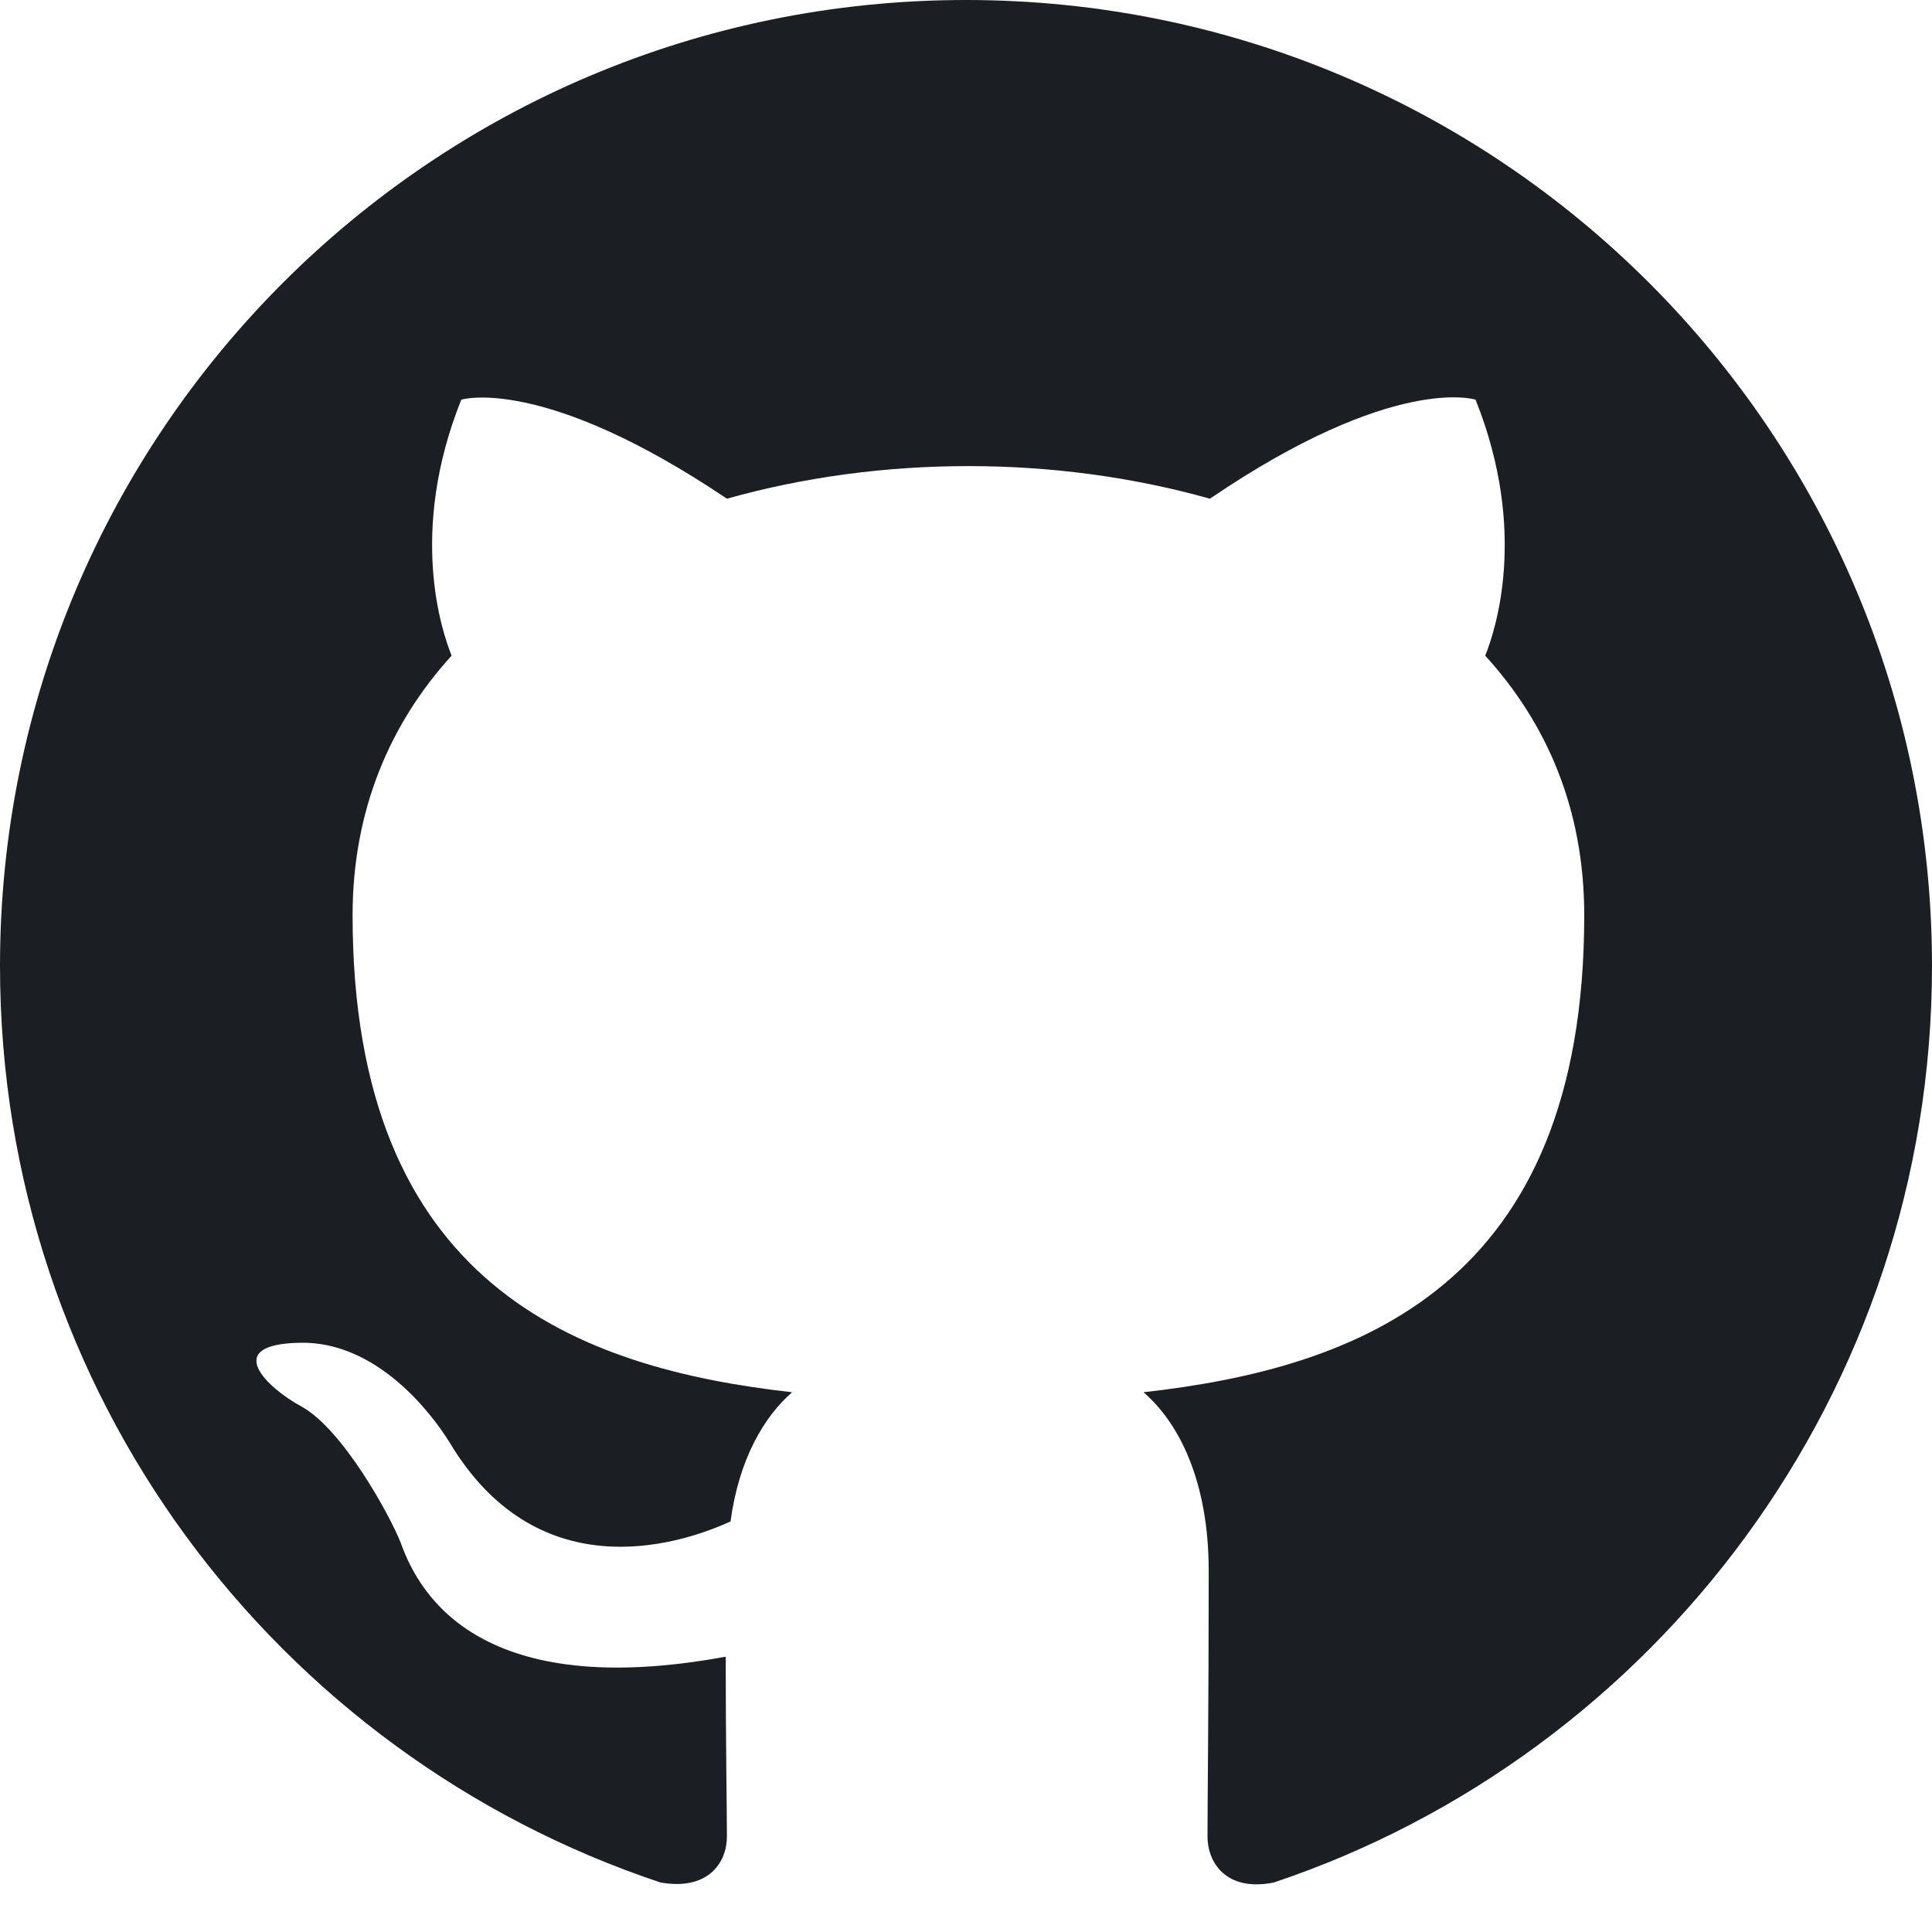
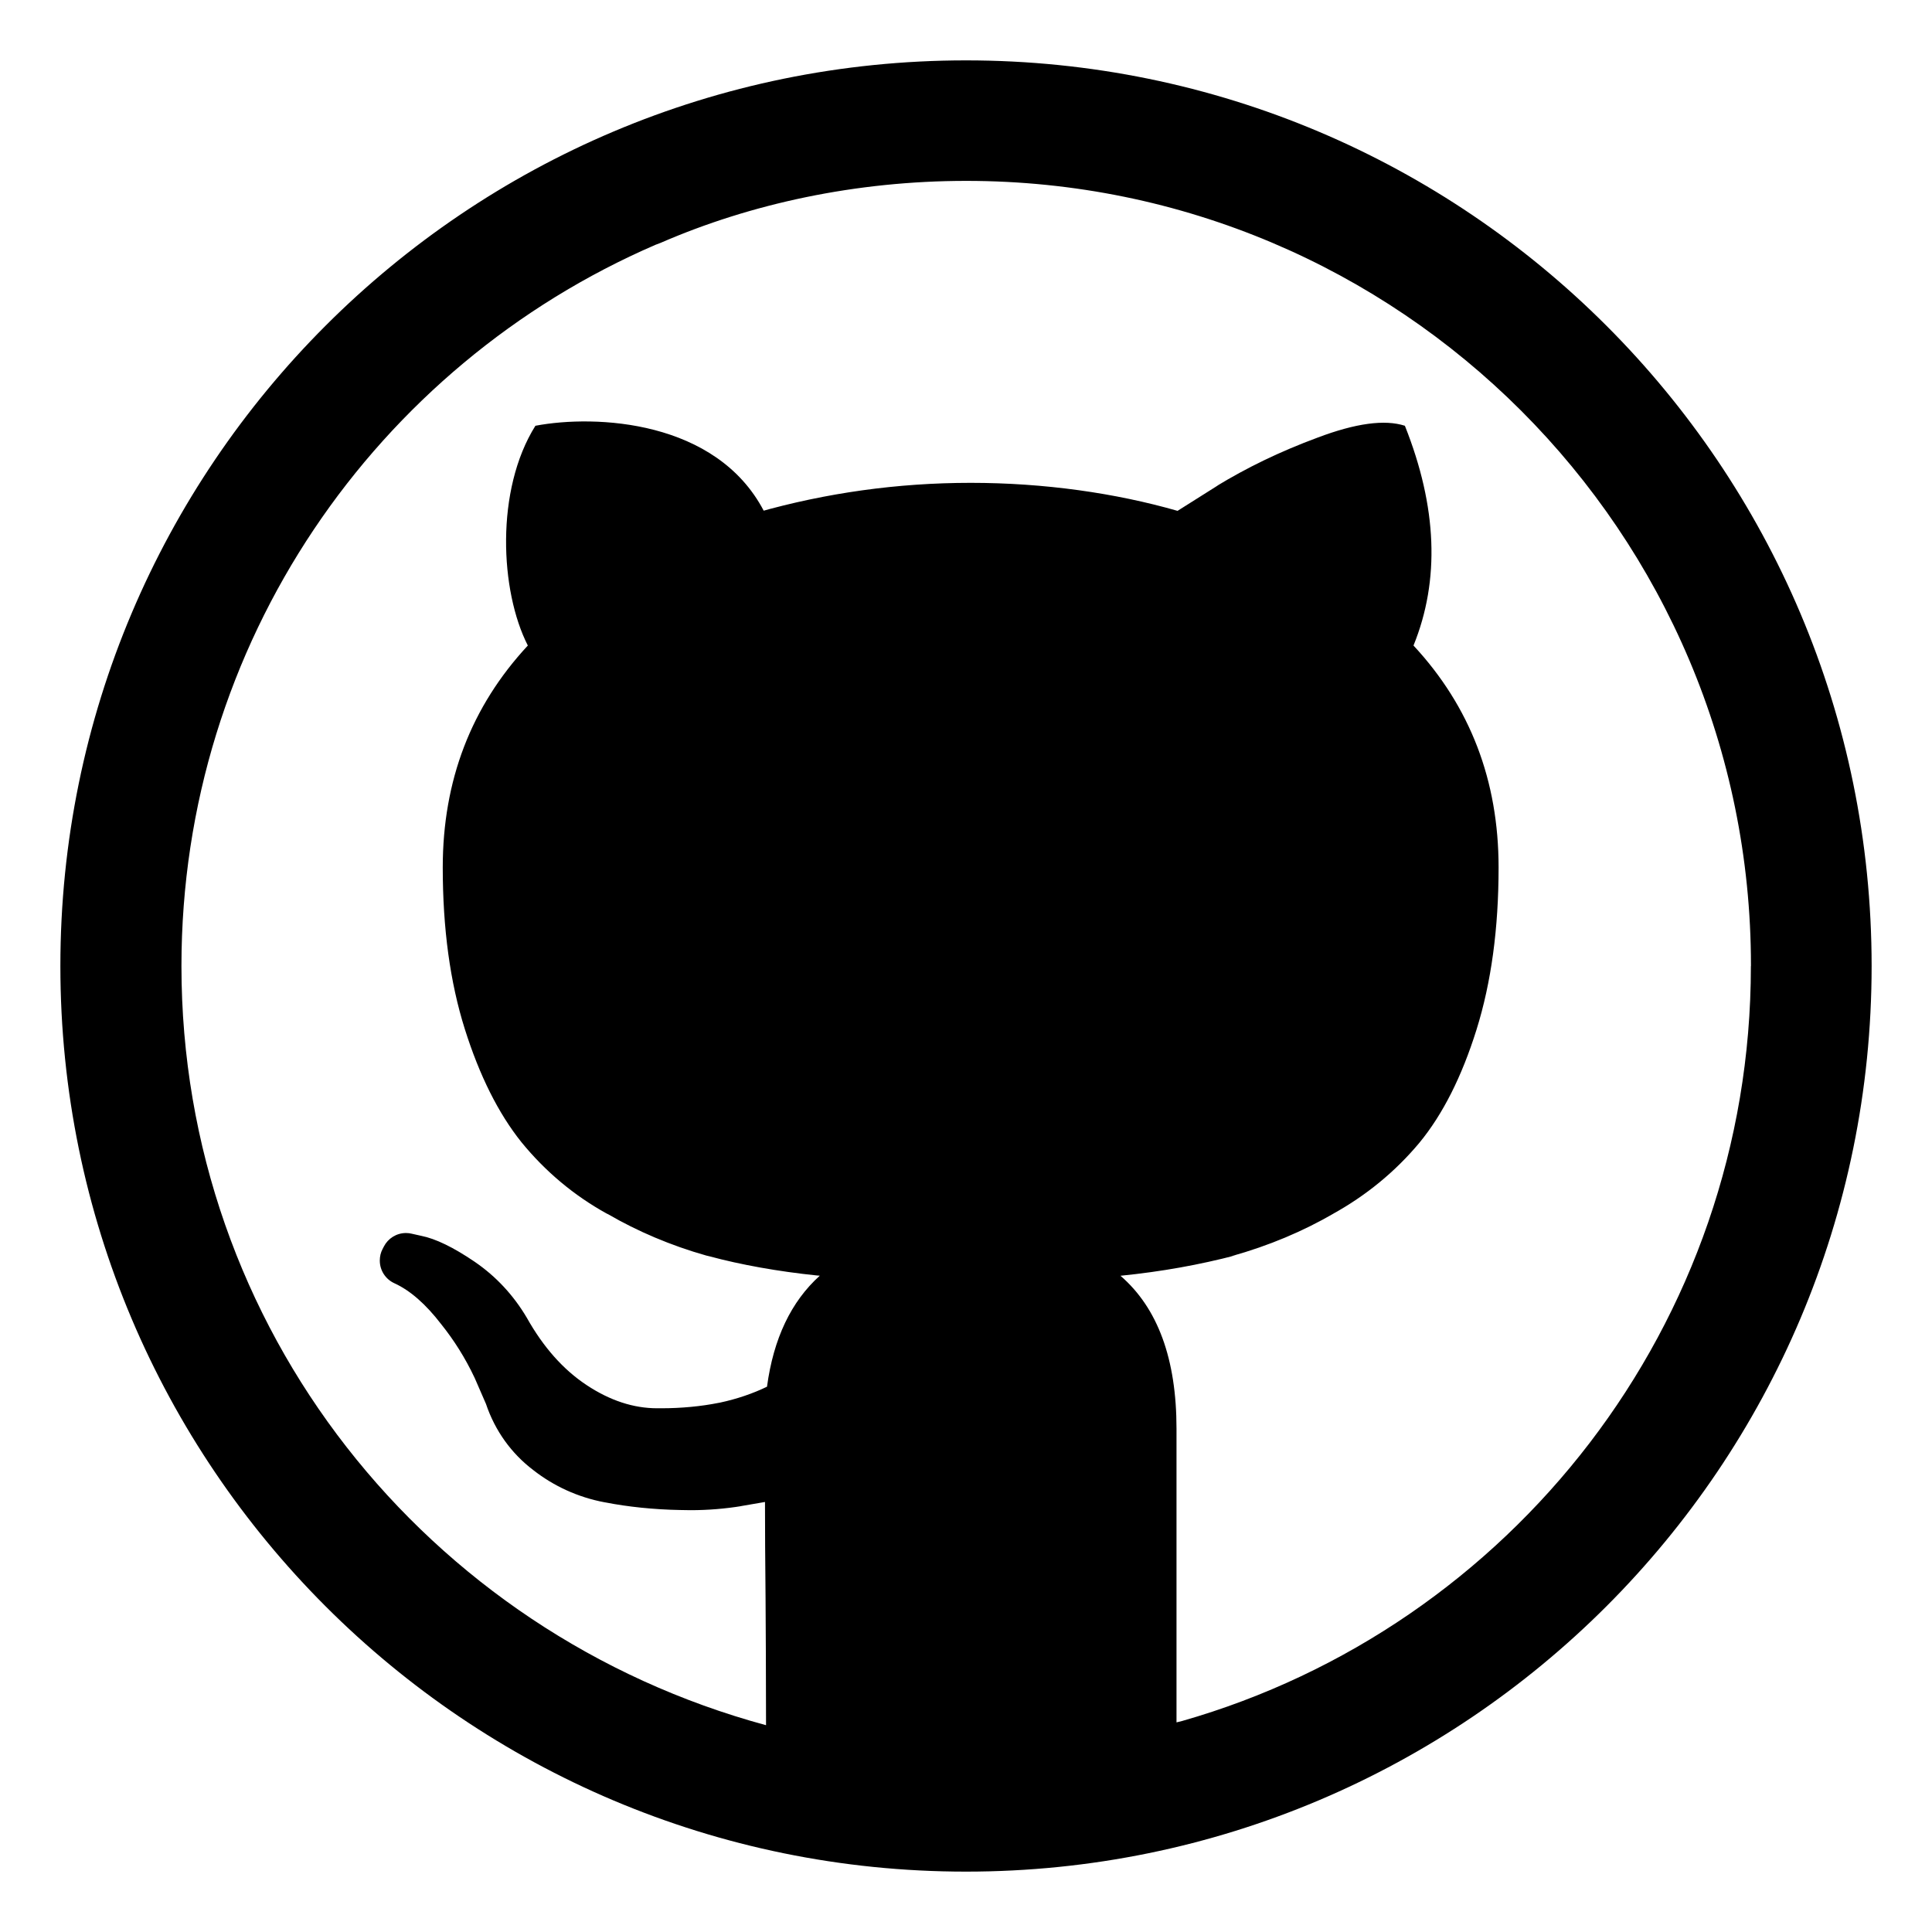
- <svg xmlns="http://www.w3.org/2000/svg" width="1024" height="1024" viewBox="0 0 1024 1024" fill="none">
-   <path fill-rule="evenodd" clip-rule="evenodd" d="M8 0C3.58 0 0 3.58 0 8C0 11.54 2.29 14.53 5.47 15.59C5.87 15.66 6.02 15.42 6.02 15.21C6.02 15.02 6.01 14.39 6.01 13.72C4 14.09 3.48 13.23 3.32 12.78C3.23 12.55 2.84 11.84 2.5 11.65C2.22 11.5 1.82 11.13 2.49 11.12C3.12 11.11 3.57 11.7 3.72 11.94C4.44 13.15 5.59 12.81 6.05 12.6C6.12 12.08 6.33 11.73 6.56 11.53C4.78 11.33 2.92 10.64 2.92 7.58C2.92 6.71 3.23 5.99 3.74 5.43C3.66 5.23 3.38 4.41 3.82 3.31C3.82 3.31 4.49 3.1 6.02 4.13C6.66 3.95 7.34 3.86 8.02 3.86C8.7 3.86 9.38 3.95 10.02 4.13C11.55 3.09 12.22 3.31 12.22 3.31C12.66 4.41 12.38 5.23 12.3 5.43C12.81 5.99 13.12 6.7 13.12 7.58C13.12 10.65 11.25 11.33 9.47 11.53C9.76 11.78 10.01 12.26 10.01 13.01C10.01 14.08 10 14.94 10 15.21C10 15.42 10.15 15.67 10.55 15.59C13.71 14.53 16 11.53 16 8C16 3.58 12.42 0 8 0Z" transform="scale(64)" fill="#1B1F23" />
+ <svg xmlns="http://www.w3.org/2000/svg" version="1.1" width="24" height="24" viewBox="0 0 24 24">
+   <path d="M12 0.75c-6.213 0-11.25 5.037-11.25 11.25s5.037 11.25 11.25 11.25 11.25-5.037 11.25-11.25-5.037-11.25-11.25-11.25zM21.75 12c0 0.001 0 0.002 0 0.004 0 4.454-2.986 8.21-7.066 9.375l-0.069 0.017v-3.648q0-1.298-0.696-1.9c0.516-0.052 0.983-0.137 1.435-0.255l-0.064 0.014c0.479-0.134 0.897-0.312 1.284-0.536l-0.026 0.014c0.425-0.234 0.784-0.531 1.080-0.884l0.005-0.006q0.435-0.529 0.709-1.405t0.274-2.014q0-1.619-1.057-2.757 0.495-1.218-0.107-2.73-0.375-0.121-1.084 0.147c-0.475 0.176-0.88 0.374-1.263 0.607l0.032-0.018-0.509 0.321c-0.77-0.221-1.655-0.348-2.57-0.348s-1.799 0.127-2.638 0.364l0.068-0.016c-0.59-1.127-2.086-1.199-2.837-1.057-0.5 0.797-0.44 2.054-0.094 2.73q-1.057 1.138-1.057 2.757 0 1.138 0.274 2.007t0.703 1.405c0.296 0.363 0.653 0.663 1.059 0.887l0.019 0.009c0.361 0.21 0.779 0.389 1.219 0.513l0.038 0.009c0.389 0.105 0.856 0.189 1.333 0.238l0.039 0.003q-0.535 0.482-0.656 1.379c-0.173 0.084-0.374 0.153-0.585 0.198l-0.017 0.003c-0.214 0.043-0.46 0.067-0.711 0.067-0.018 0-0.036-0-0.054-0l0.003 0q-0.442 0-0.877-0.288t-0.743-0.837c-0.166-0.281-0.383-0.513-0.642-0.691l-0.007-0.005q-0.395-0.268-0.662-0.321l-0.121-0.027c-0.020-0.005-0.044-0.008-0.068-0.008-0.12 0-0.224 0.068-0.275 0.167l-0.001 0.002-0.016 0.031c-0.022 0.041-0.034 0.090-0.034 0.142 0 0.125 0.073 0.232 0.179 0.281l0.002 0.001q0.294 0.134 0.582 0.509c0.159 0.198 0.3 0.422 0.413 0.662l0.009 0.020 0.134 0.308c0.113 0.336 0.318 0.617 0.585 0.82l0.004 0.003c0.25 0.196 0.553 0.337 0.884 0.399l0.013 0.002c0.276 0.054 0.597 0.088 0.925 0.094l0.005 0c0.037 0.001 0.081 0.002 0.125 0.002 0.218 0 0.432-0.018 0.64-0.052l-0.023 0.003 0.308-0.053q0 0.508 0.007 1.191c0.003 0.276 0.005 1.027 0.006 1.582-4.213-1.141-7.262-4.93-7.262-9.431 0-4.014 2.424-7.462 5.889-8.959l0.063-0.024c1.121-0.487 2.426-0.77 3.798-0.77 5.383 0 9.747 4.364 9.747 9.747 0 0.003 0 0.006 0 0.009v-0z" />
</svg>
